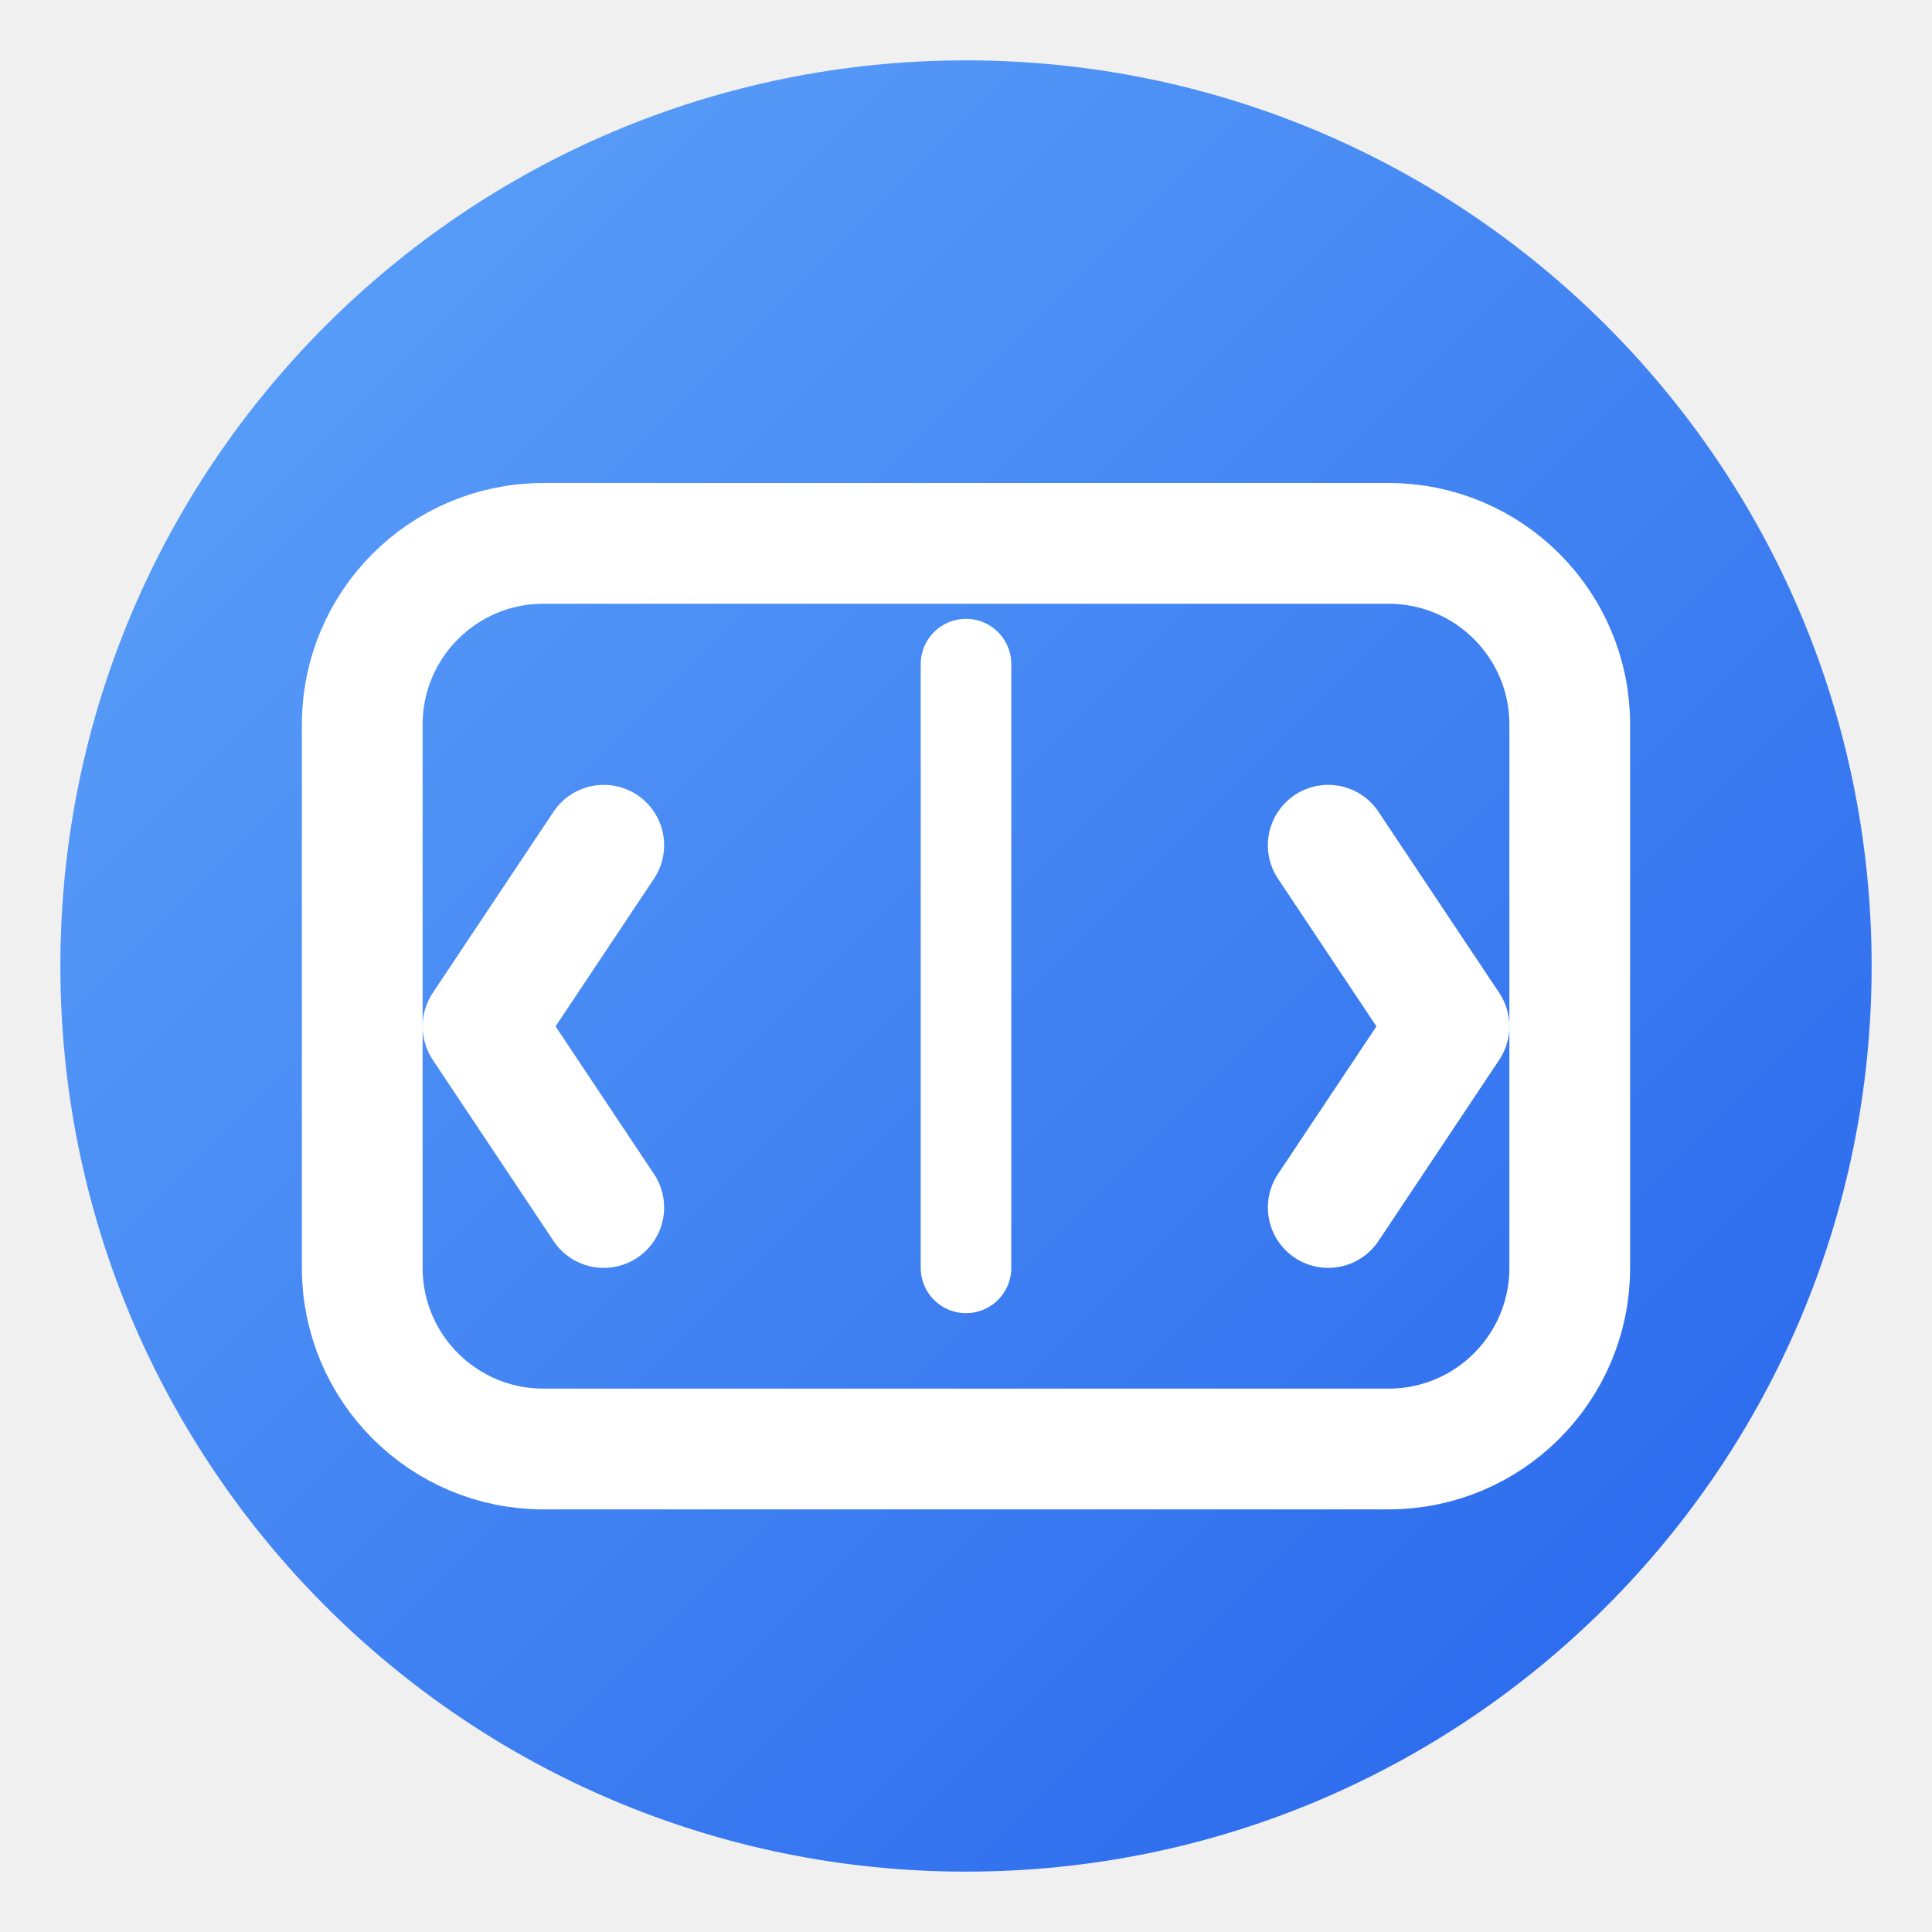
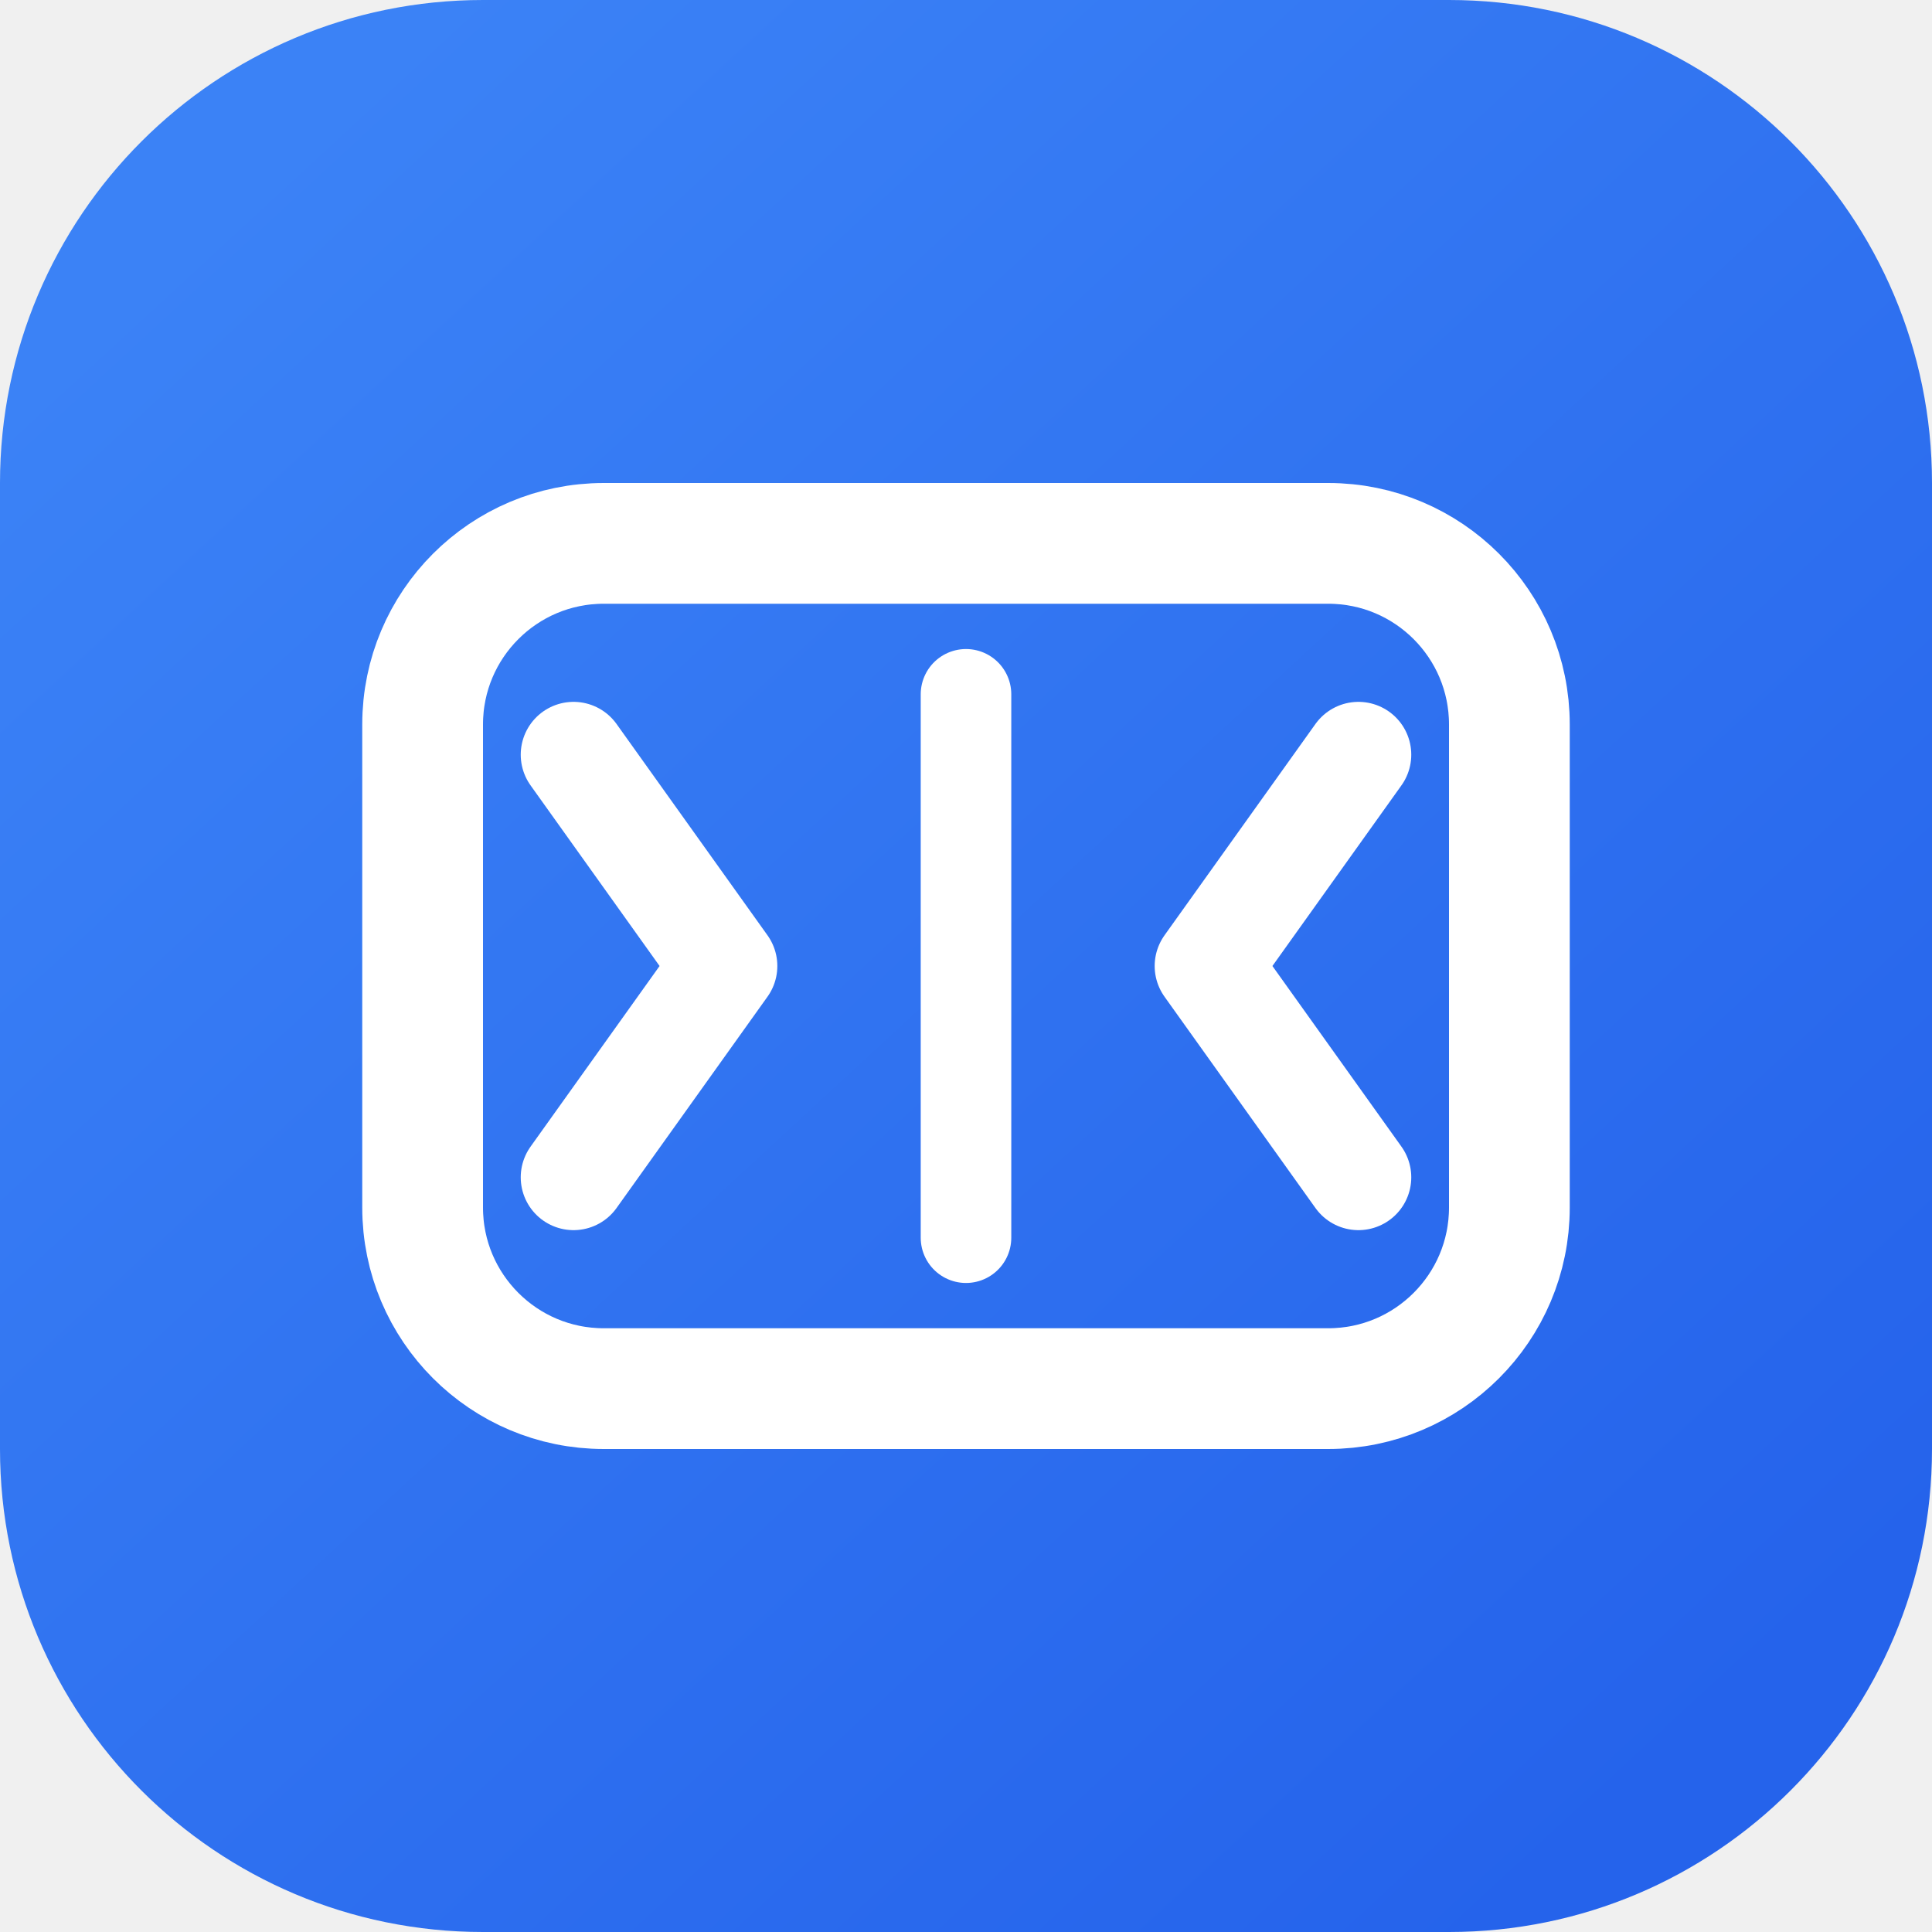
<svg xmlns="http://www.w3.org/2000/svg" viewBox="0 0 32 32" fill="none">
  <defs>
-     <linearGradient id="g" x1="0" y1="0" x2="1" y2="1">
-       <stop offset="0%" stop-color="#60A5FA" />
+     <linearGradient id="g" x1="4" y1="3" x2="28" y2="29" gradientUnits="userSpaceOnUse">
+       <stop offset="0%" stop-color="#3B82F6" />
      <stop offset="100%" stop-color="#2563EB" />
    </linearGradient>
  </defs>
-   <circle cx="16" cy="16" r="15" fill="url(#g)" />
-   <rect x="6" y="9" width="20" height="15" rx="3" stroke="#fff" stroke-width="2" fill="none" />
-   <path d="M10 14l-2 3 2 3M22 14l2 3-2 3" stroke="#fff" stroke-width="2" stroke-linecap="round" stroke-linejoin="round" />
-   <line x1="16" y1="11" x2="16" y2="21" stroke="#fff" stroke-width="1.5" stroke-linecap="round" />
+   <rect width="32" height="32" rx="8" fill="url(#g)" />
+   <rect x="7" y="9" width="18" height="14" rx="3" stroke="#fff" stroke-width="2" fill="none" />
+   <path d="M9.5 12.5L12 16l-2.5 3.5M22.5 12.5L20 16l2.5 3.5" stroke="#fff" stroke-width="1.75" stroke-linecap="round" stroke-linejoin="round" />
+   <path d="M16 11.5v9" stroke="#fff" stroke-width="1.5" stroke-linecap="round" />
</svg>
